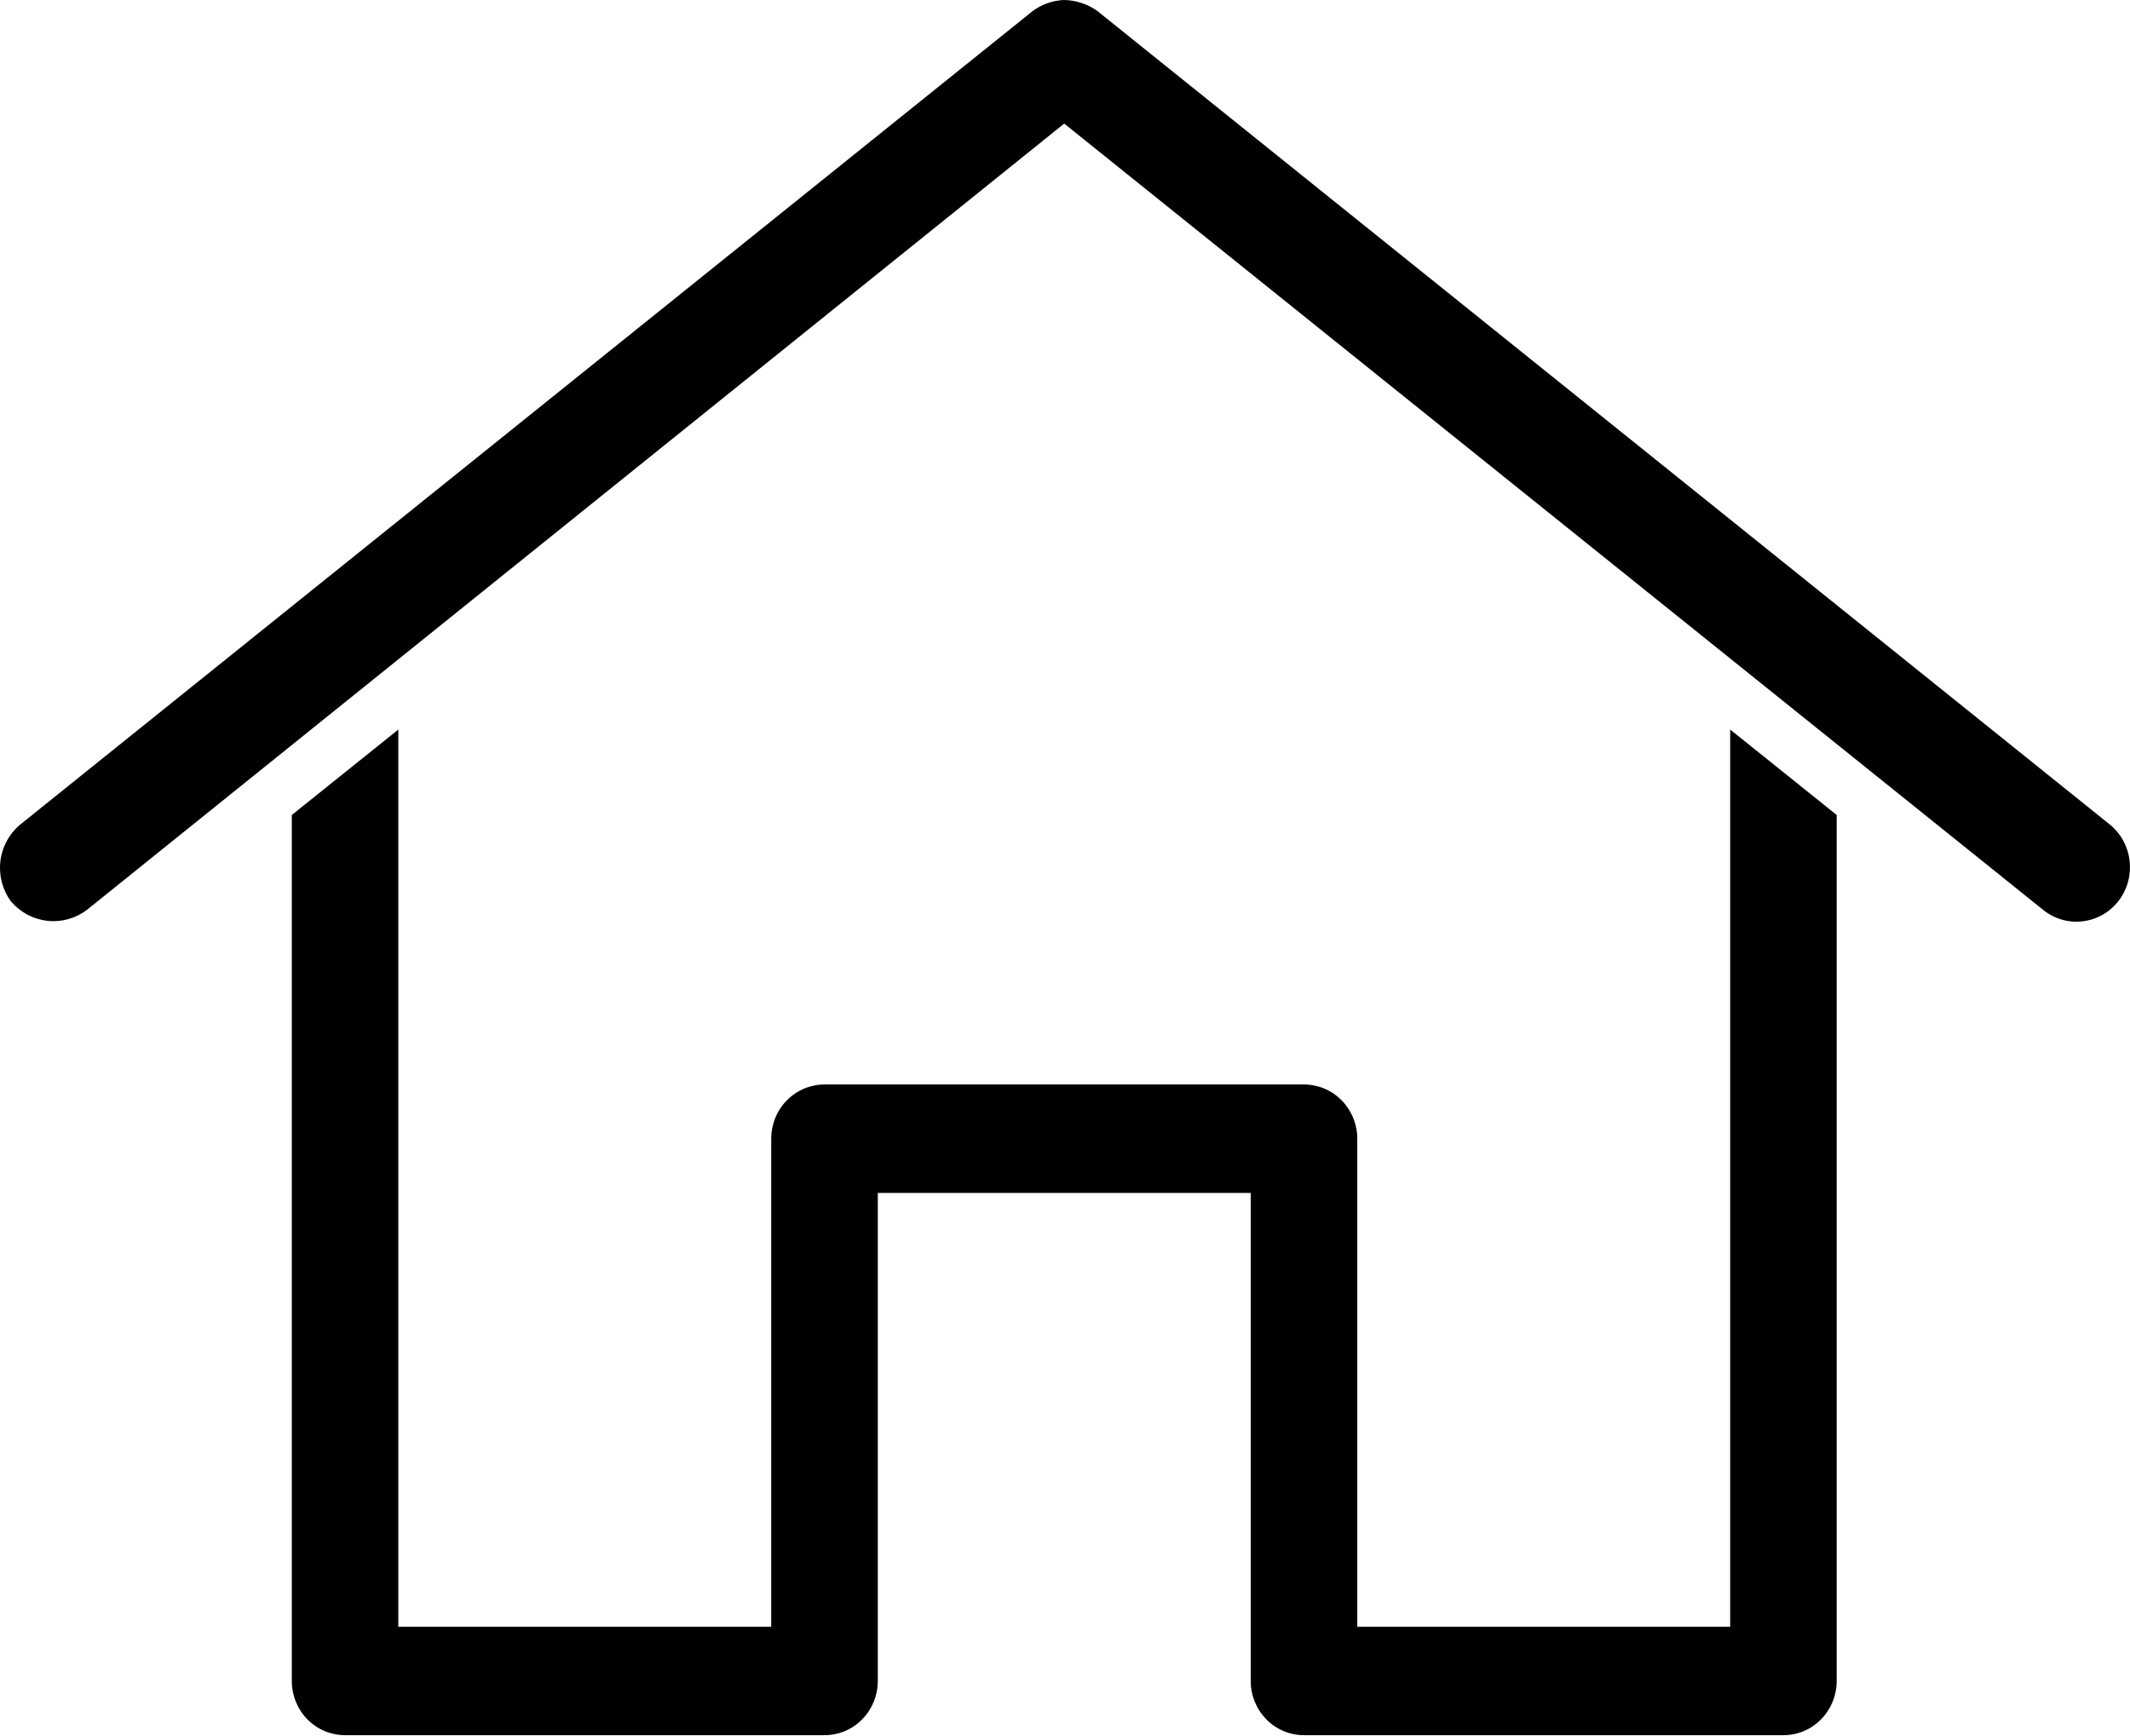
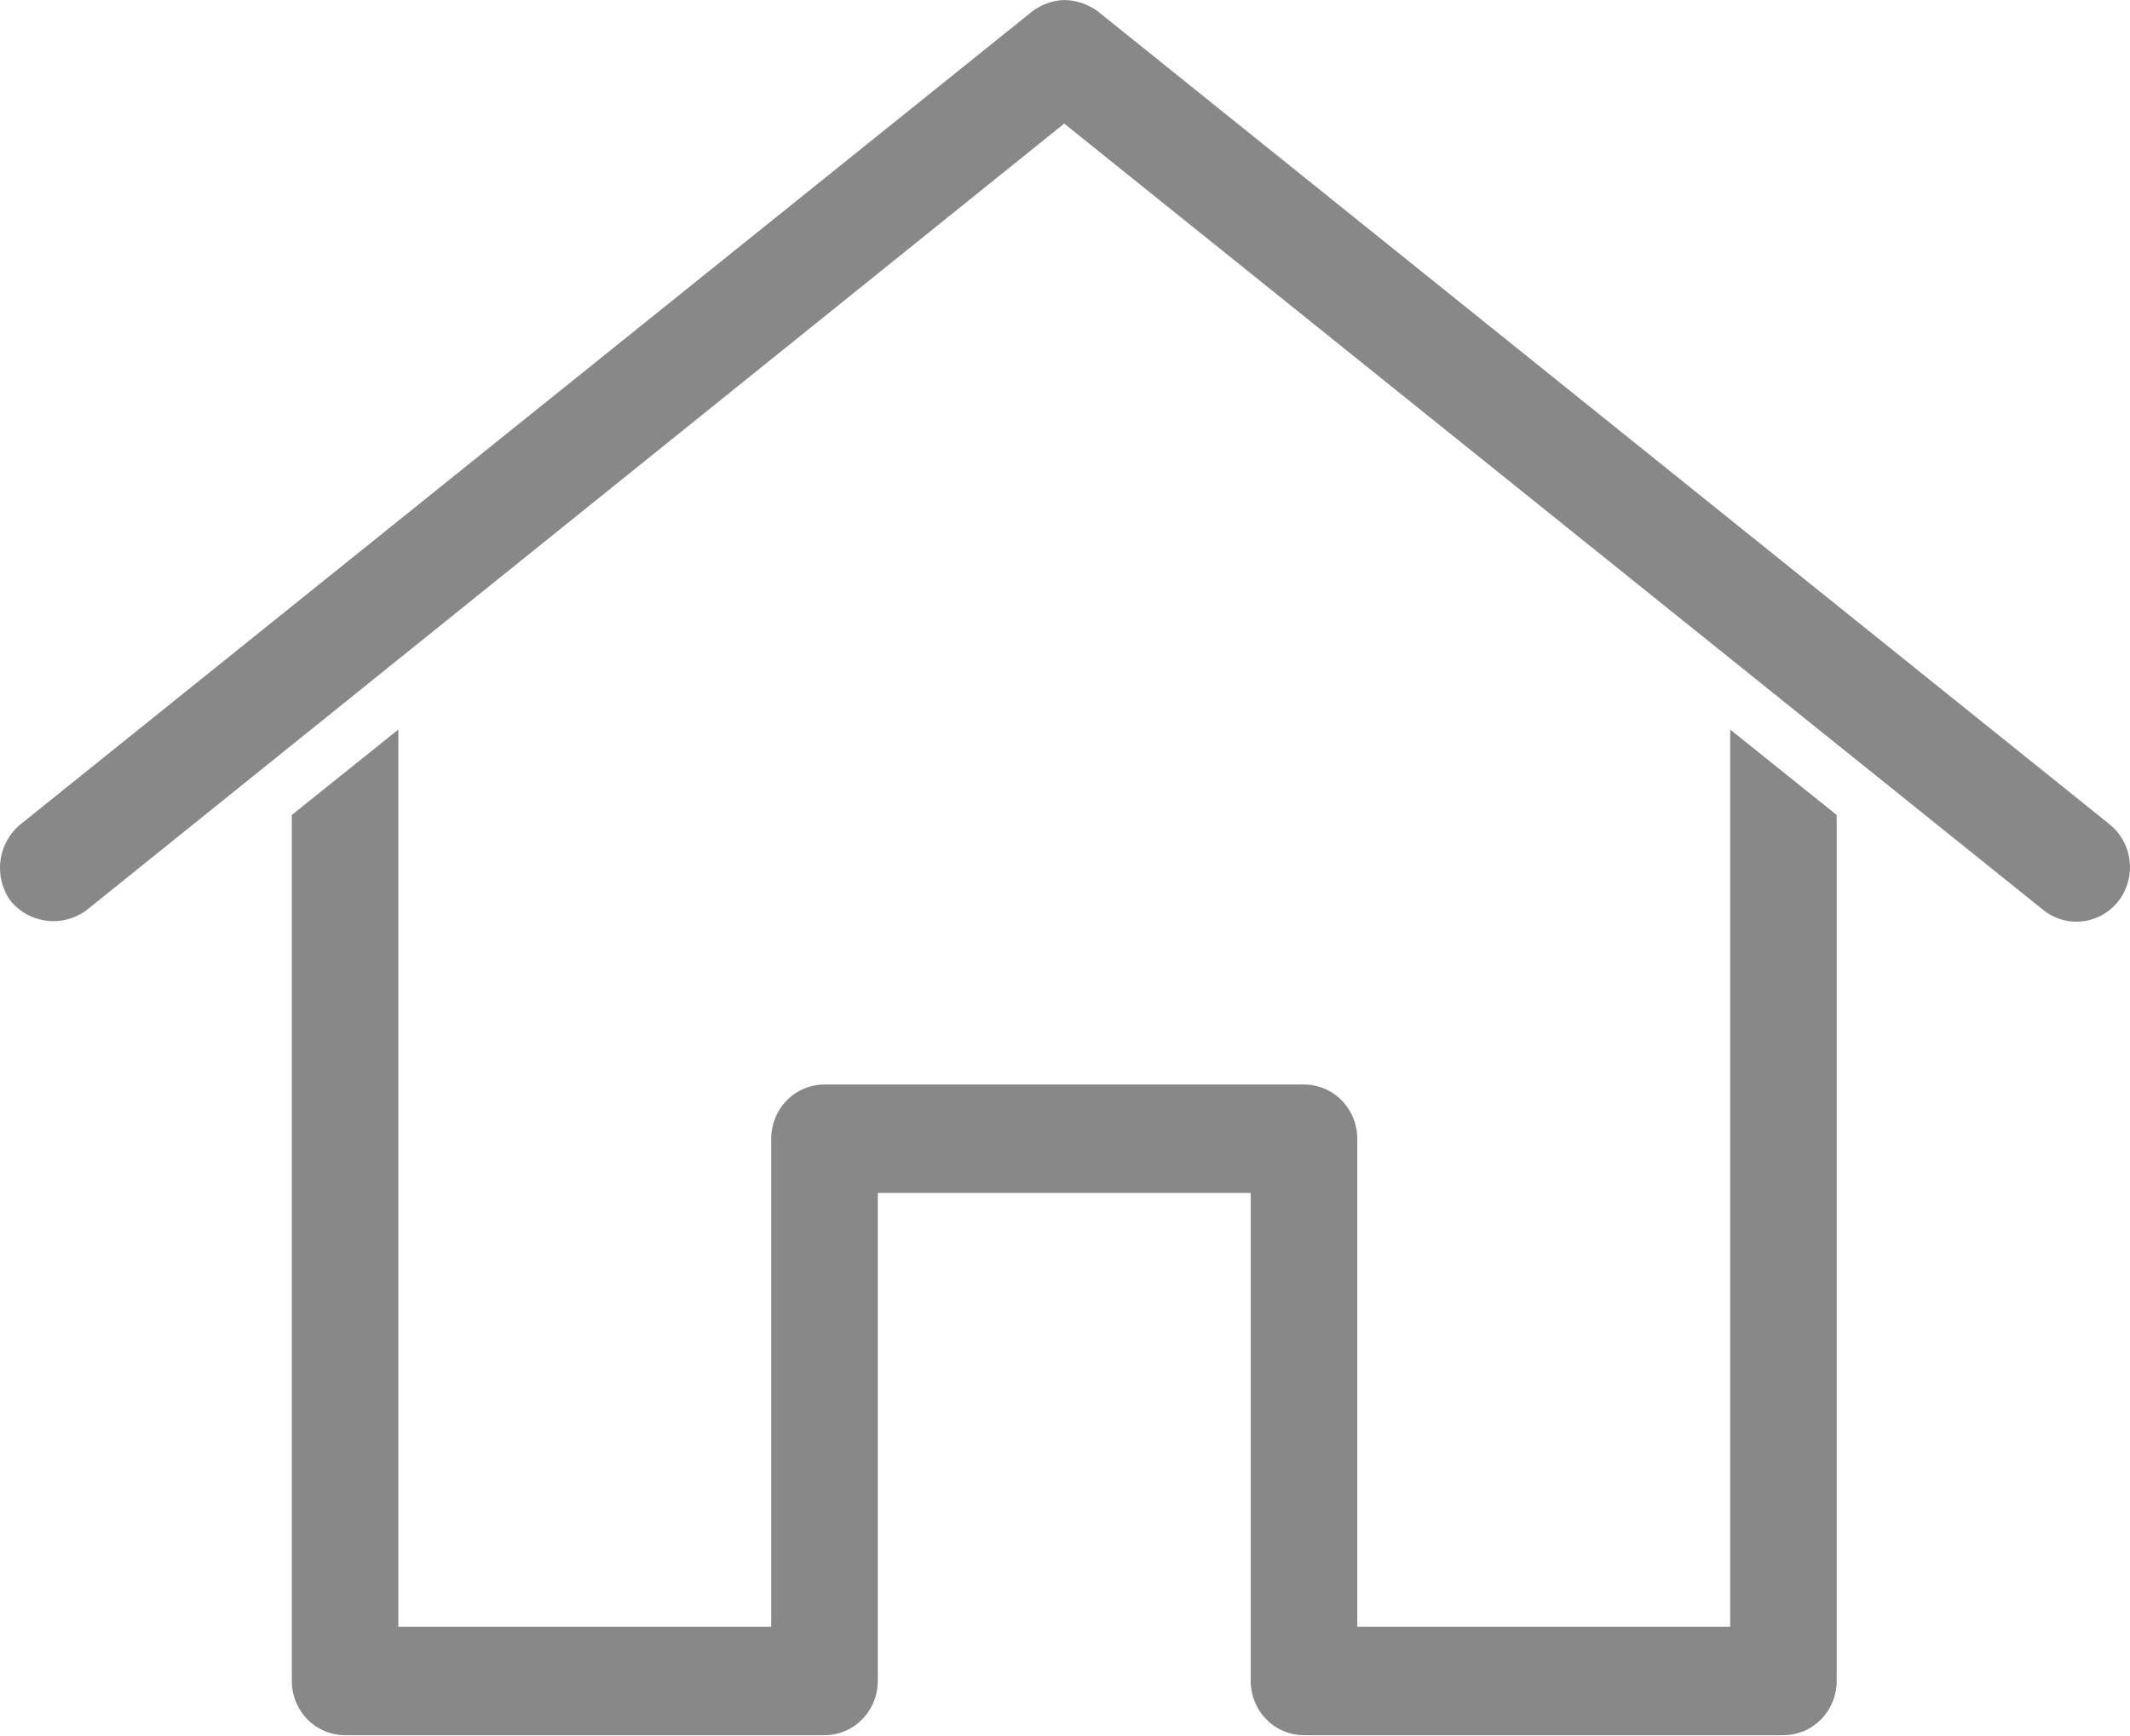
<svg xmlns="http://www.w3.org/2000/svg" width="27" height="22" viewBox="0 0 27 22" fill="none">
-   <path d="M13.49 0C13.346 0.005 13.206 0.054 13.089 0.141L0.258 10.453C0.118 10.569 0.027 10.735 0.005 10.917C-0.017 11.099 0.031 11.283 0.14 11.43C0.258 11.568 0.422 11.655 0.6 11.675C0.779 11.695 0.958 11.645 1.102 11.536L13.49 1.567L25.899 11.536C26.04 11.65 26.22 11.703 26.399 11.681C26.578 11.661 26.741 11.568 26.853 11.425C26.965 11.281 27.016 11.098 26.995 10.916C26.975 10.734 26.884 10.567 26.743 10.453L13.912 0.141C13.789 0.052 13.642 0.003 13.49 0ZM5.049 9.25L3.699 10.333V21.312C3.699 21.495 3.77 21.67 3.896 21.799C4.023 21.928 4.195 22 4.374 22H10.452C10.631 22 10.803 21.928 10.929 21.799C11.056 21.67 11.127 21.495 11.127 21.312V15.125H15.854V21.312C15.854 21.495 15.925 21.67 16.052 21.799C16.178 21.928 16.35 22 16.529 22H22.607C22.786 22 22.958 21.928 23.084 21.799C23.211 21.67 23.282 21.495 23.282 21.312V10.333L21.932 9.25V20.625H17.205V14.438C17.205 14.255 17.133 14.08 17.007 13.951C16.88 13.822 16.708 13.75 16.529 13.75H10.452C10.273 13.75 10.101 13.822 9.974 13.951C9.847 14.08 9.776 14.255 9.776 14.438V20.625H5.049V9.25Z" fill="black" />
+   <path d="M13.49 0C13.346 0.005 13.206 0.054 13.089 0.141L0.258 10.453C0.118 10.569 0.027 10.735 0.005 10.917C-0.017 11.099 0.031 11.283 0.14 11.43C0.258 11.568 0.422 11.655 0.6 11.675C0.779 11.695 0.958 11.645 1.102 11.536L13.49 1.567L25.899 11.536C26.04 11.65 26.22 11.703 26.399 11.681C26.578 11.661 26.741 11.568 26.853 11.425C26.965 11.281 27.016 11.098 26.995 10.916C26.975 10.734 26.884 10.567 26.743 10.453L13.912 0.141C13.789 0.052 13.642 0.003 13.49 0ZM5.049 9.25L3.699 10.333V21.312C3.699 21.495 3.77 21.67 3.896 21.799C4.023 21.928 4.195 22 4.374 22H10.452C10.631 22 10.803 21.928 10.929 21.799C11.056 21.67 11.127 21.495 11.127 21.312V15.125H15.854V21.312C15.854 21.495 15.925 21.67 16.052 21.799C16.178 21.928 16.35 22 16.529 22H22.607C22.786 22 22.958 21.928 23.084 21.799C23.211 21.67 23.282 21.495 23.282 21.312V10.333L21.932 9.25V20.625H17.205V14.438C17.205 14.255 17.133 14.08 17.007 13.951C16.88 13.822 16.708 13.75 16.529 13.75H10.452C10.273 13.75 10.101 13.822 9.974 13.951C9.847 14.08 9.776 14.255 9.776 14.438V20.625H5.049V9.25Z" fill="#888888" />
</svg>
